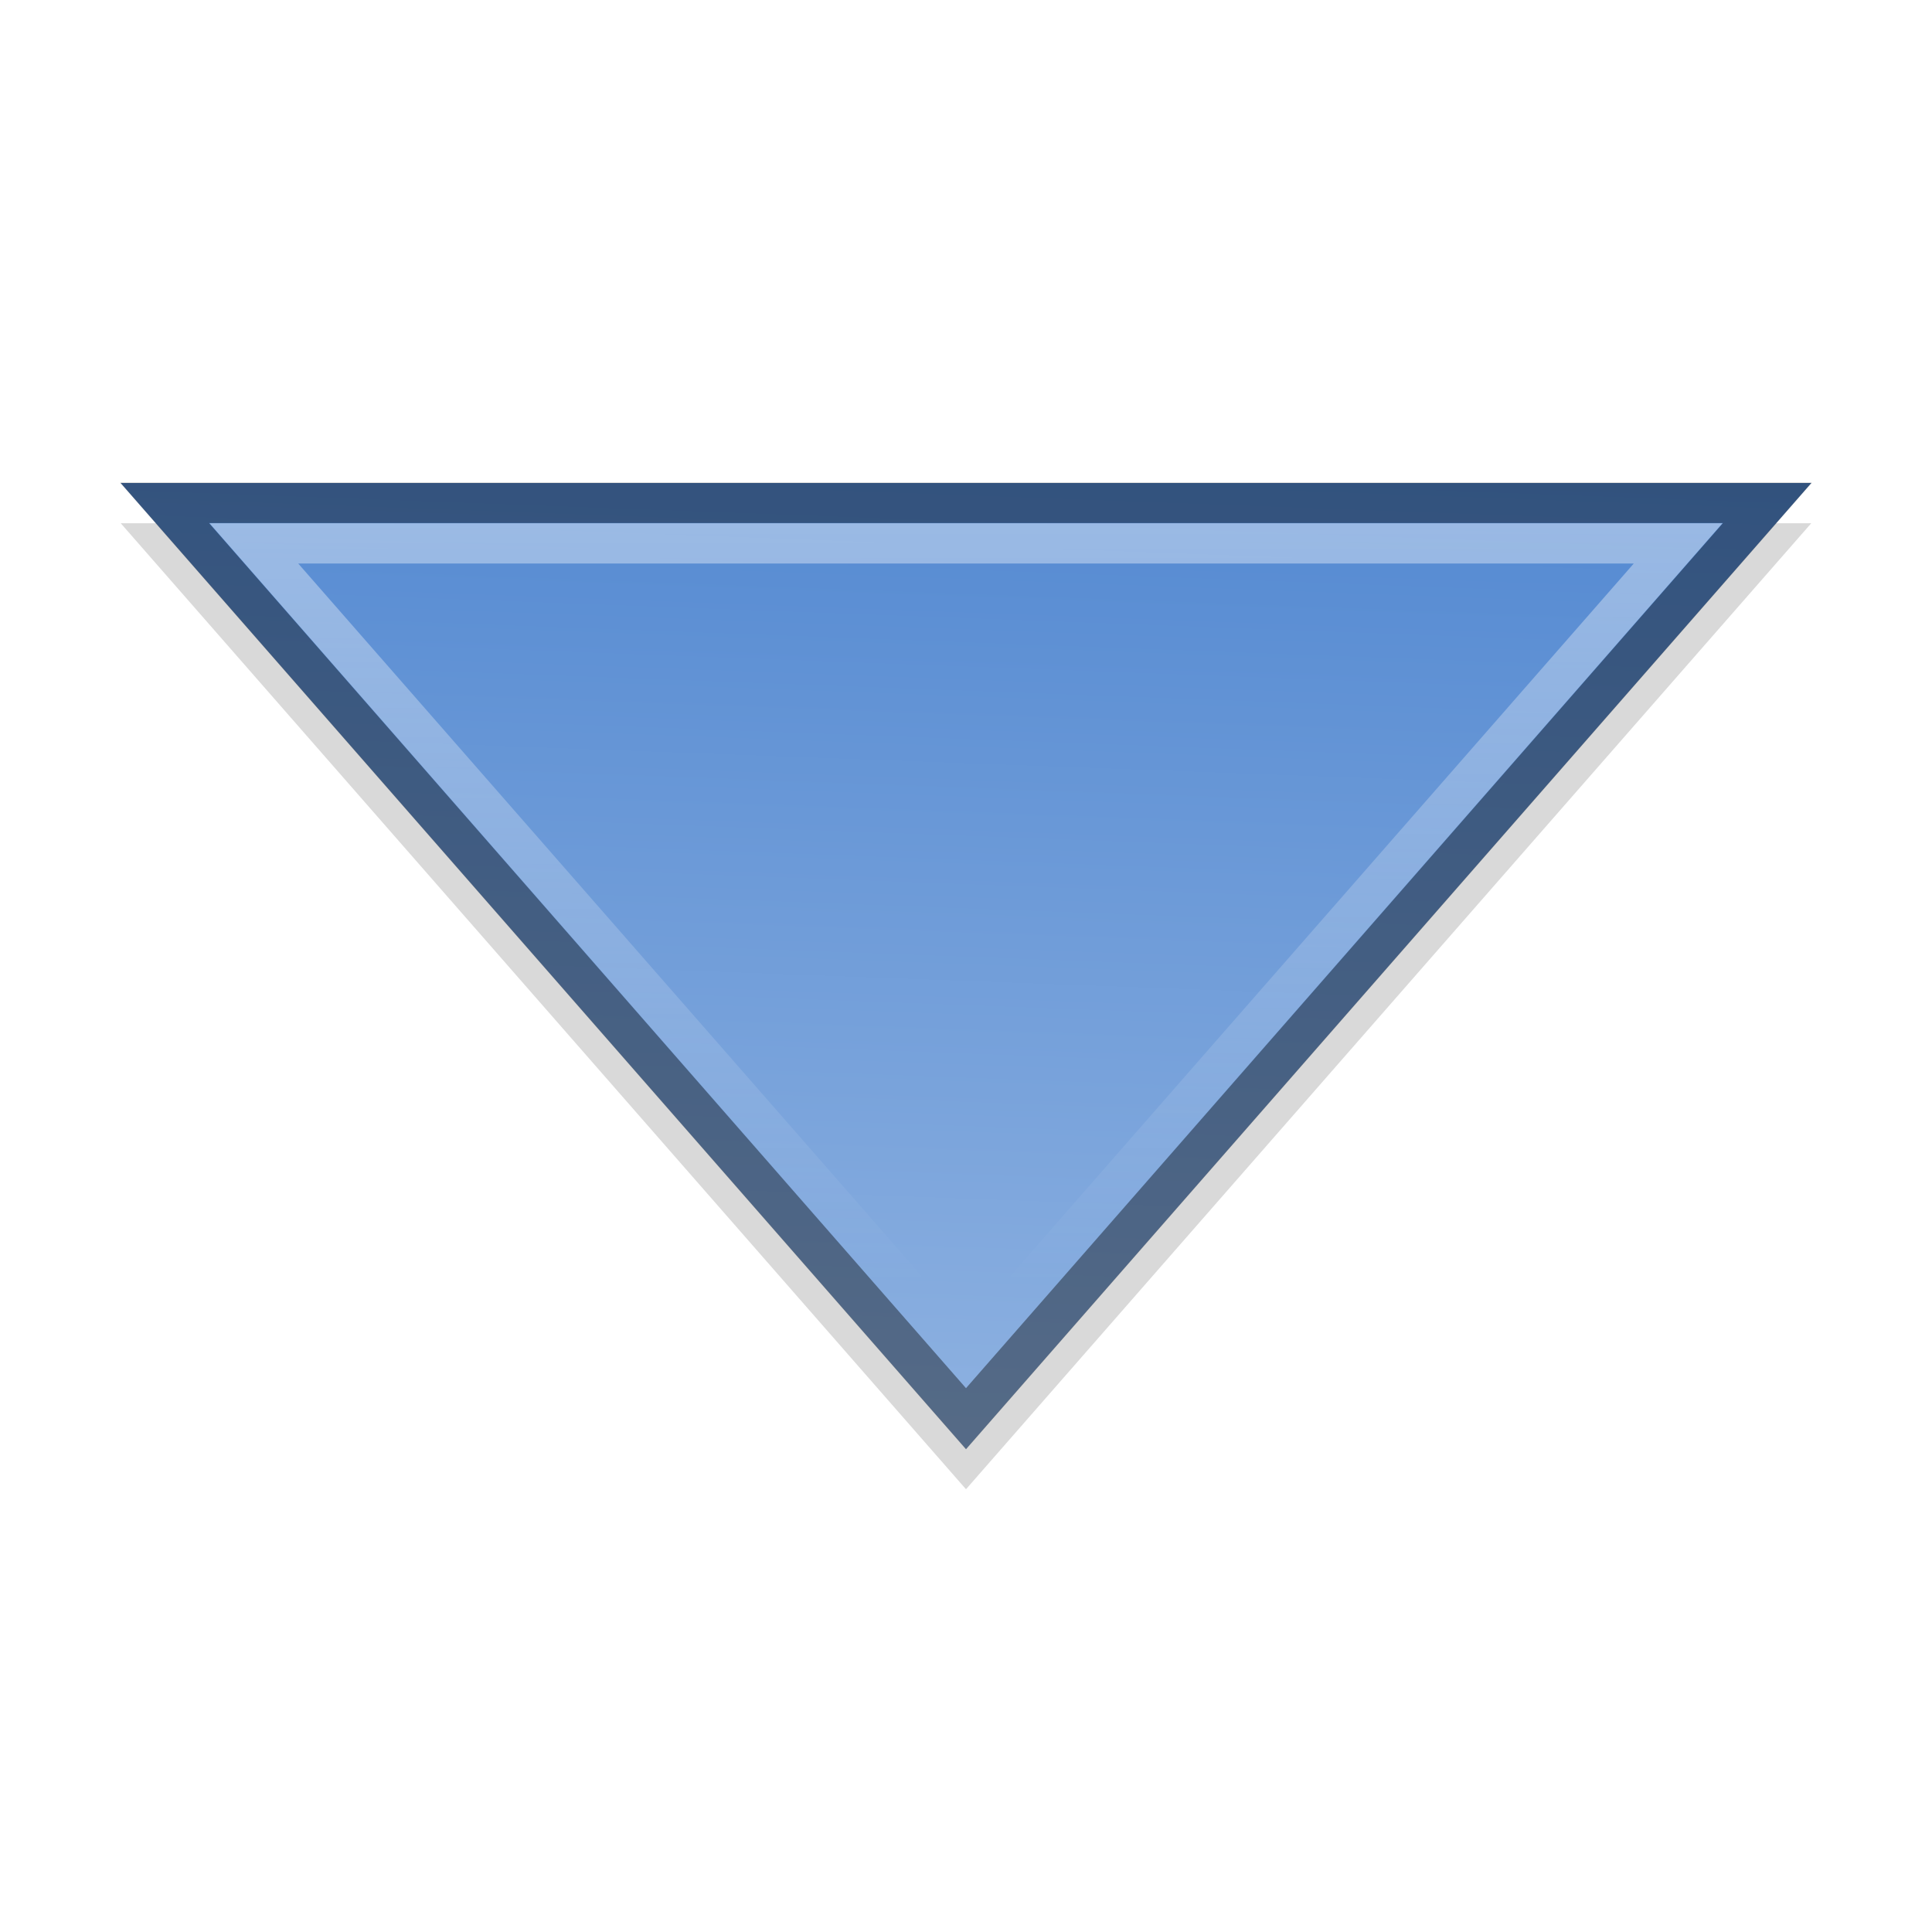
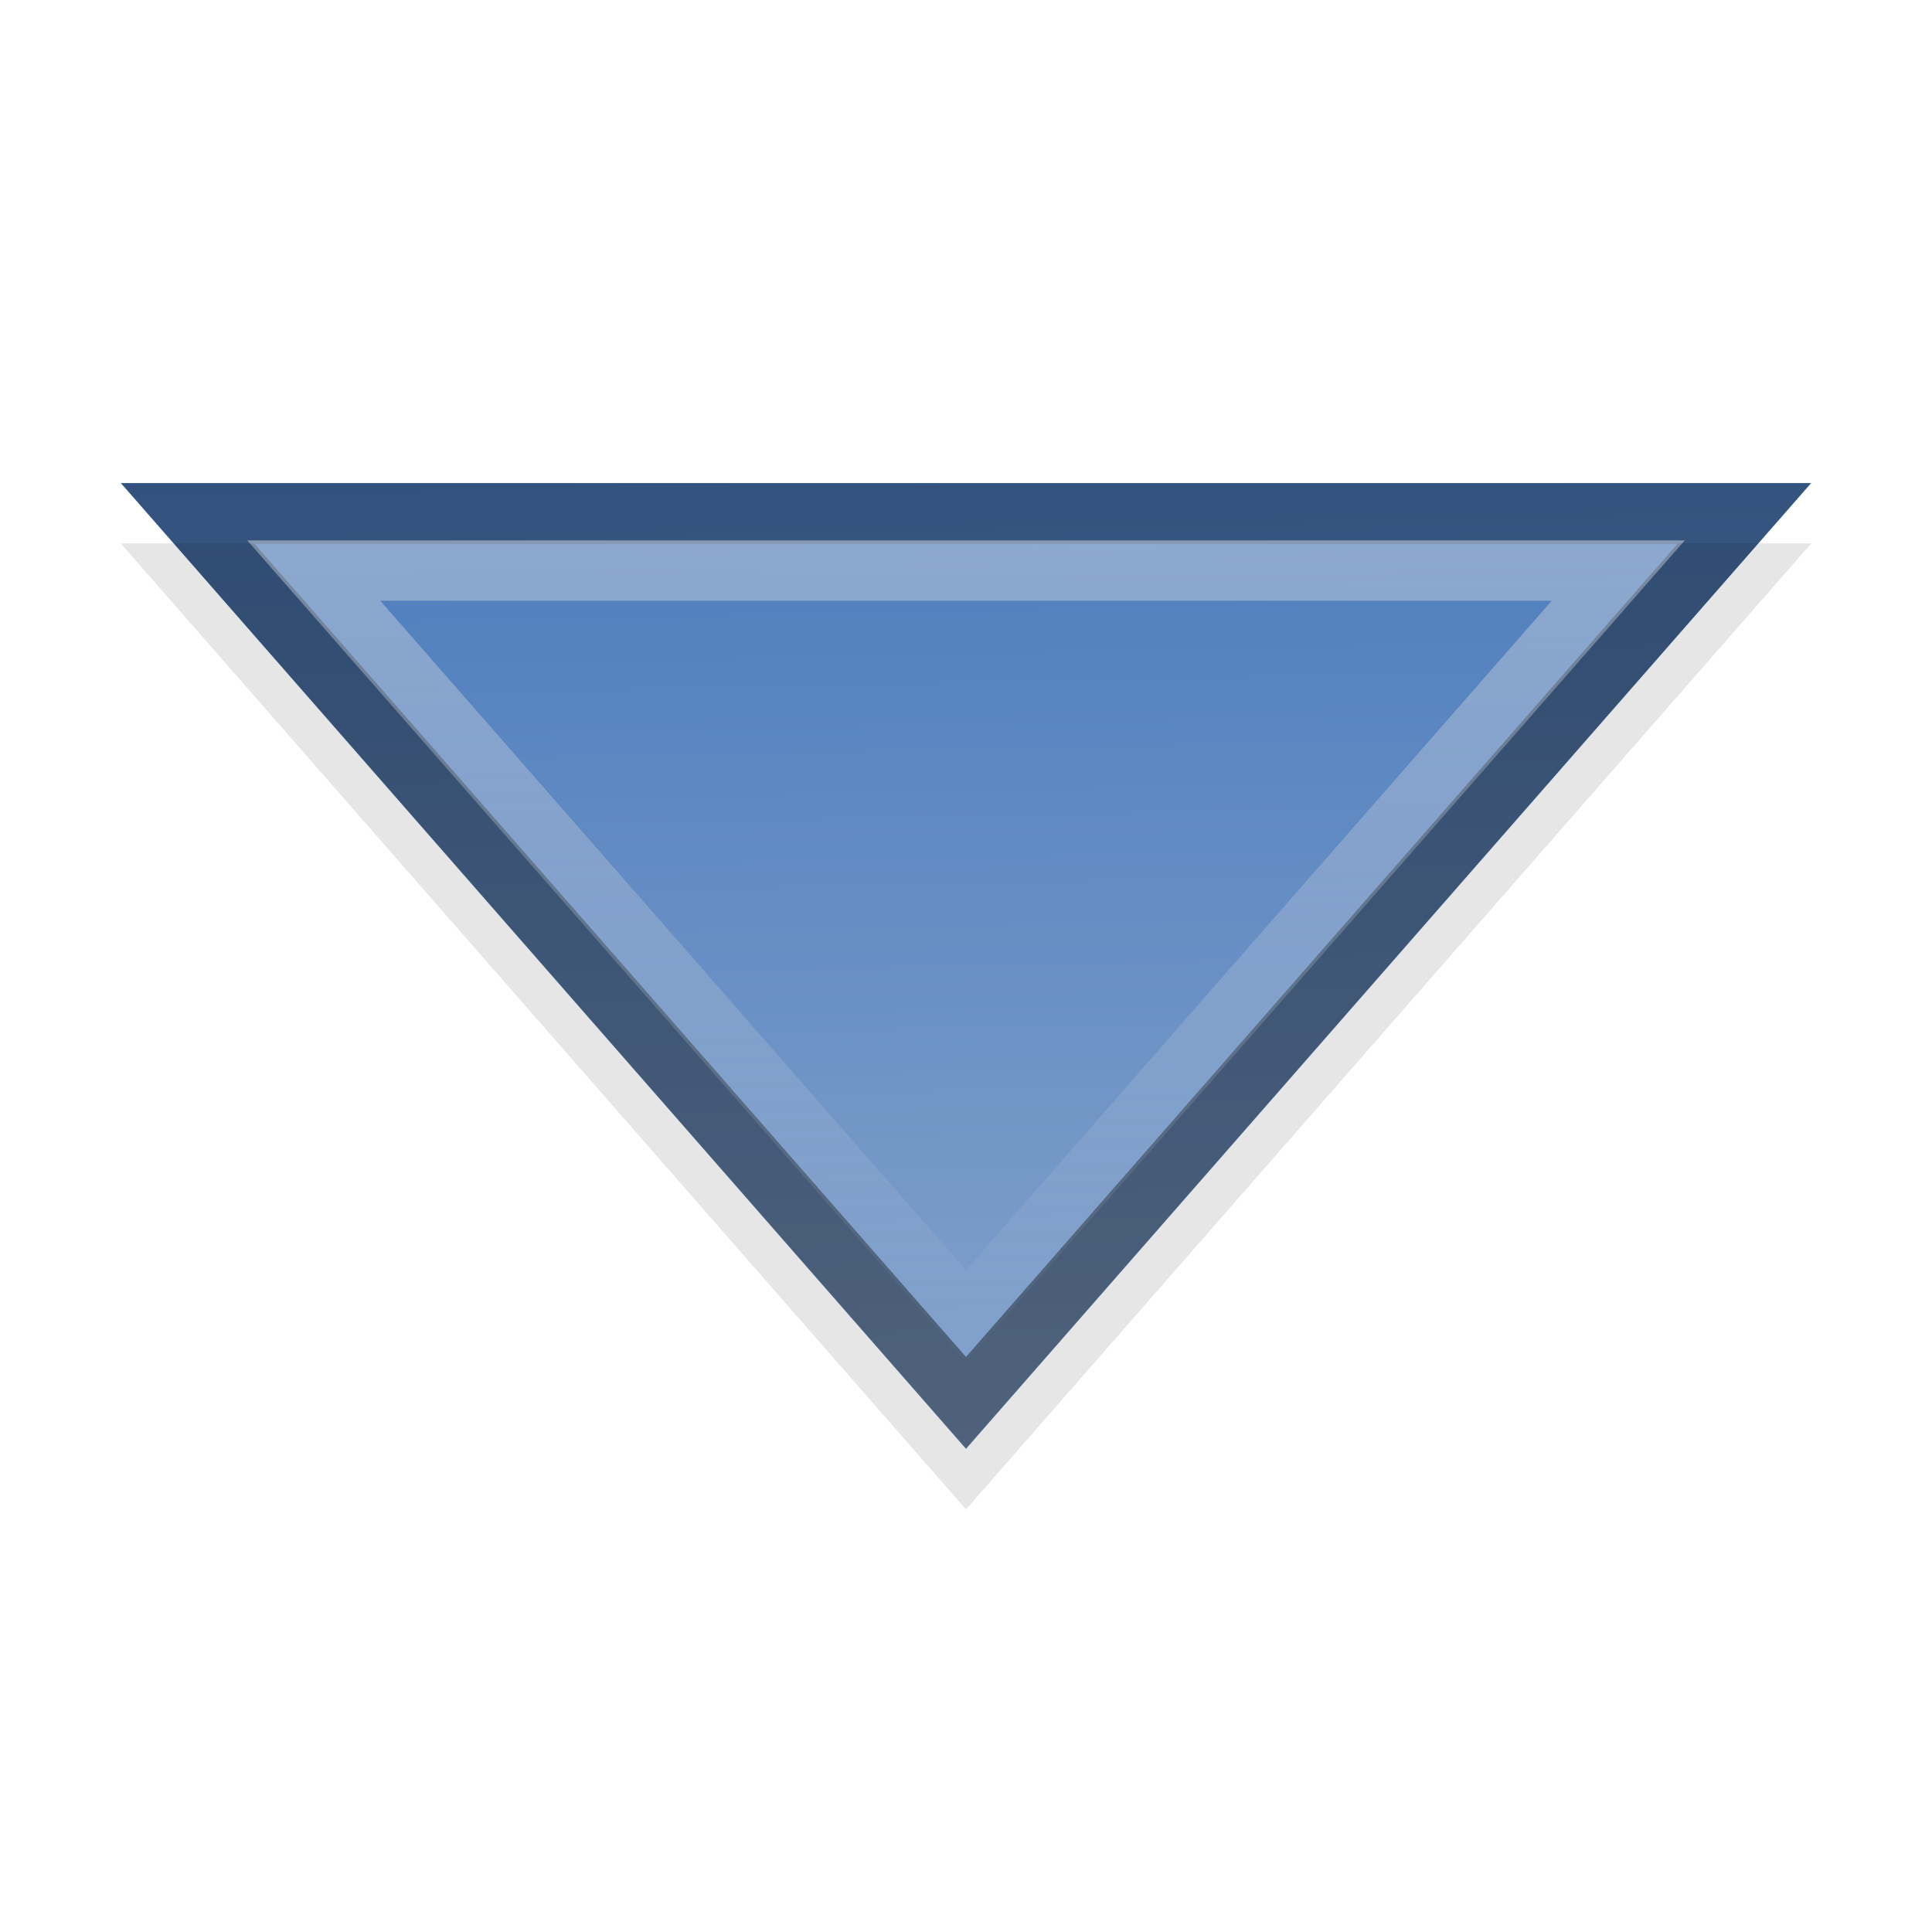
- <svg xmlns="http://www.w3.org/2000/svg" xmlns:xlink="http://www.w3.org/1999/xlink" viewBox="0 0 48 48" id="svg2" version="1.1">
-   <path id="path4211" d="M 3,13 45,13 24,37 Z" style="fill:#000000;opacity:0.15" />
+ <svg xmlns="http://www.w3.org/2000/svg" xmlns:xlink="http://www.w3.org/1999/xlink" height="32" width="32" version="1.1" id="svg2" viewBox="0 0 32 32">
  <defs id="defs4">
+     <linearGradient id="linearGradient4155">
+       <stop id="stop4157" offset="0" style="stop-color:#ffffff;stop-opacity:1;" />
+       <stop id="stop4159" offset="1" style="stop-color:#ffffff;stop-opacity:0;" />
+     </linearGradient>
    <linearGradient id="linearGradient4213">
-       <stop id="stop4215" offset="0" style="stop-color:#5288d1;stop-opacity:1;" />
-       <stop id="stop4217" offset="1" style="stop-color:#93b5e2;stop-opacity:1" />
+       <stop style="stop-color:#5288d1;stop-opacity:1;" offset="0" id="stop4215" />
+       <stop style="stop-color:#93b5e2;stop-opacity:1" offset="1" id="stop4217" />
    </linearGradient>
-     <linearGradient id="linearGradient4203">
-       <stop id="stop4205" offset="0" style="stop-color:#ffffff;stop-opacity:1;" />
-       <stop id="stop4207" offset="1" style="stop-color:#ffffff;stop-opacity:0;" />
-     </linearGradient>
-     <linearGradient gradientUnits="userSpaceOnUse" y2="32" x2="27" y1="13" x1="27" id="linearGradient4209" xlink:href="#linearGradient4203" />
-     <linearGradient gradientUnits="userSpaceOnUse" y2="38" x2="27" y1="11" x1="28" id="linearGradient4219" xlink:href="#linearGradient4213" />
+     <linearGradient gradientTransform="scale(0.6666667,0.6666667)" xlink:href="#linearGradient4213" id="linearGradient4219" x1="28" y1="11" x2="28.5" y2="36" gradientUnits="userSpaceOnUse" />
+     <linearGradient gradientUnits="userSpaceOnUse" y2="23" x2="28" y1="8.951" x1="27.905" id="linearGradient4161" xlink:href="#linearGradient4155" />
  </defs>
-   <path style="fill:url(#linearGradient4219);fill-opacity:1" d="M 3,12 45,12 24,36 Z" id="path23" />
-   <path xlink:href="#path4197" style="opacity:0.4;fill:none;stroke:url(#linearGradient4209)" id="path4201" d="M 6.307,13.5 24,33.721 41.693,13.5 6.307,13.5 Z" />
-   <path d="M 4.09,12.494 24,35.248 43.91,12.494 l -39.82,0 z" id="path4199" style="opacity:0.4;fill:none;stroke:#000000" xlink:href="#path4197" />
+   <path id="path23" d="M 2,8 30,8 16,24 Z" style="fill:url(#linearGradient4219);fill-opacity:1" />
+   <path d="M 3.109,8.504 16,23.234 28.891,8.504 l -25.781,0 z" id="path3351" style="fill:none;fill-opacity:1;stroke:#000000;opacity:0.4" />
+   <path style="opacity:0.4;fill:none;fill-opacity:1;stroke:url(#linearGradient4161)" id="path3353" d="M 5.197,9.451 16,21.797 26.803,9.451 l -21.605,0 z" />
+   <path style="fill:#000000;fill-opacity:1;opacity:0.1" d="M 2,9 30,9 16,25 Z" id="path4163" />
</svg>
